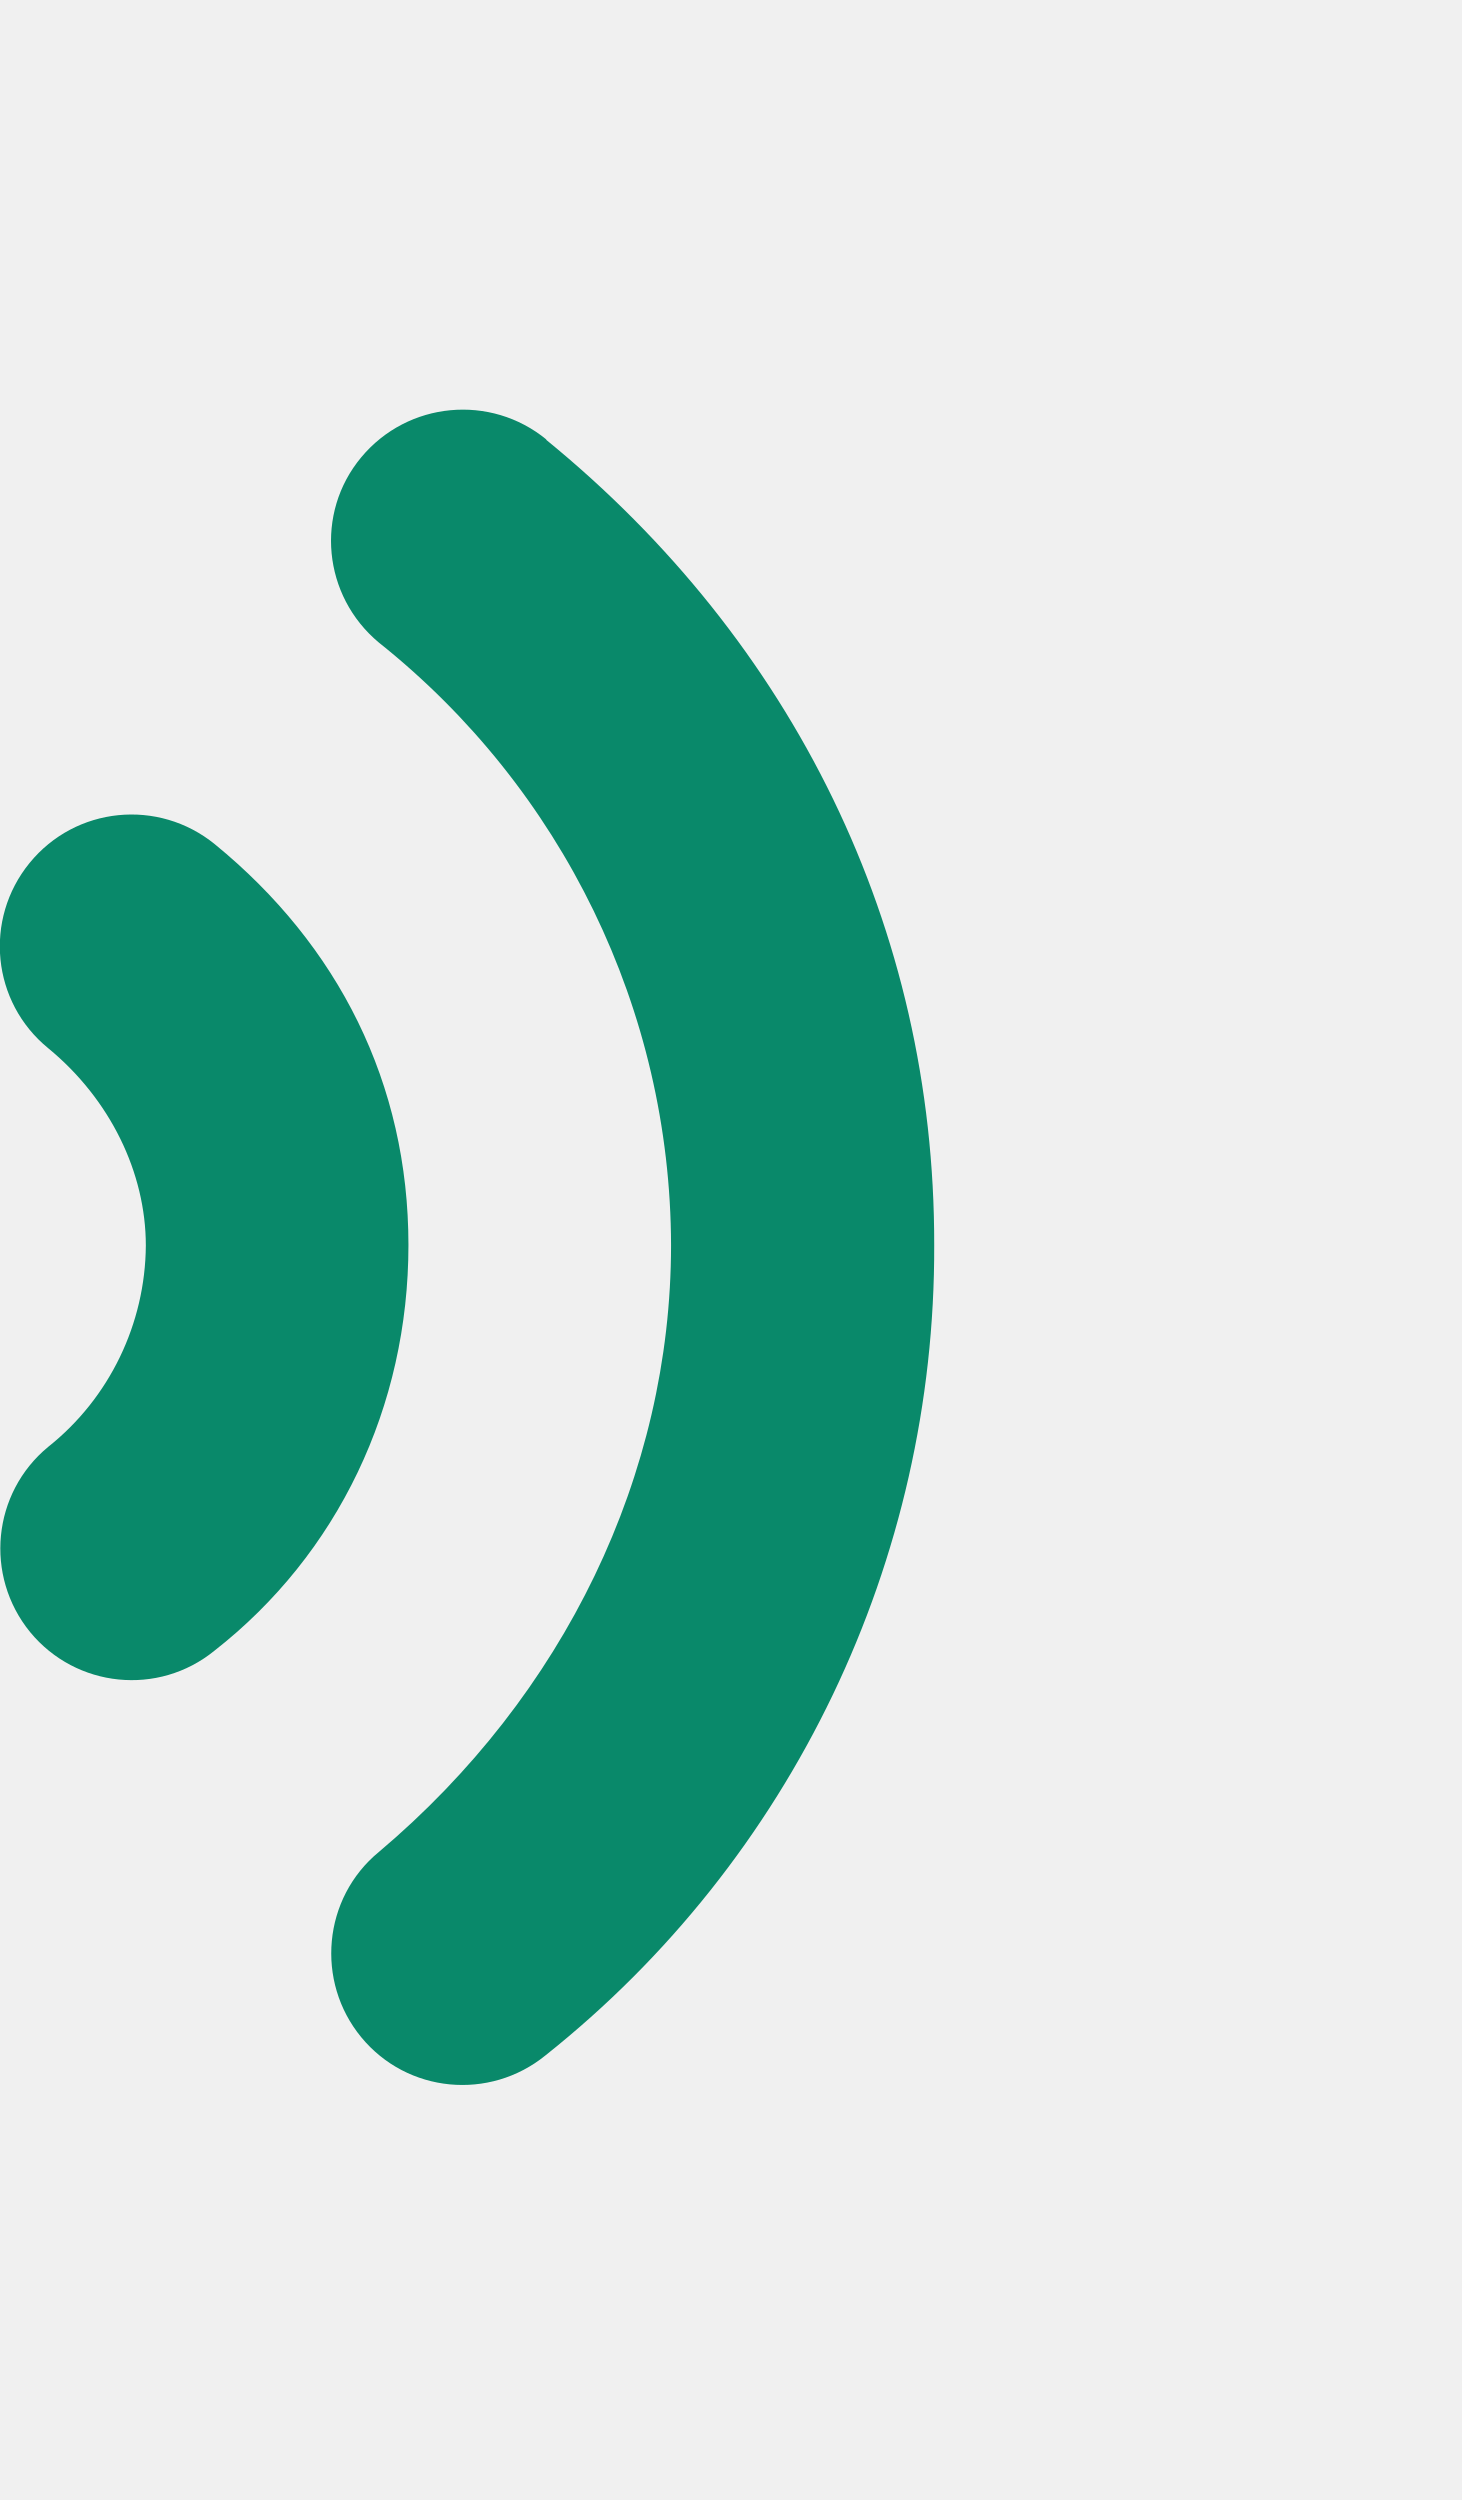
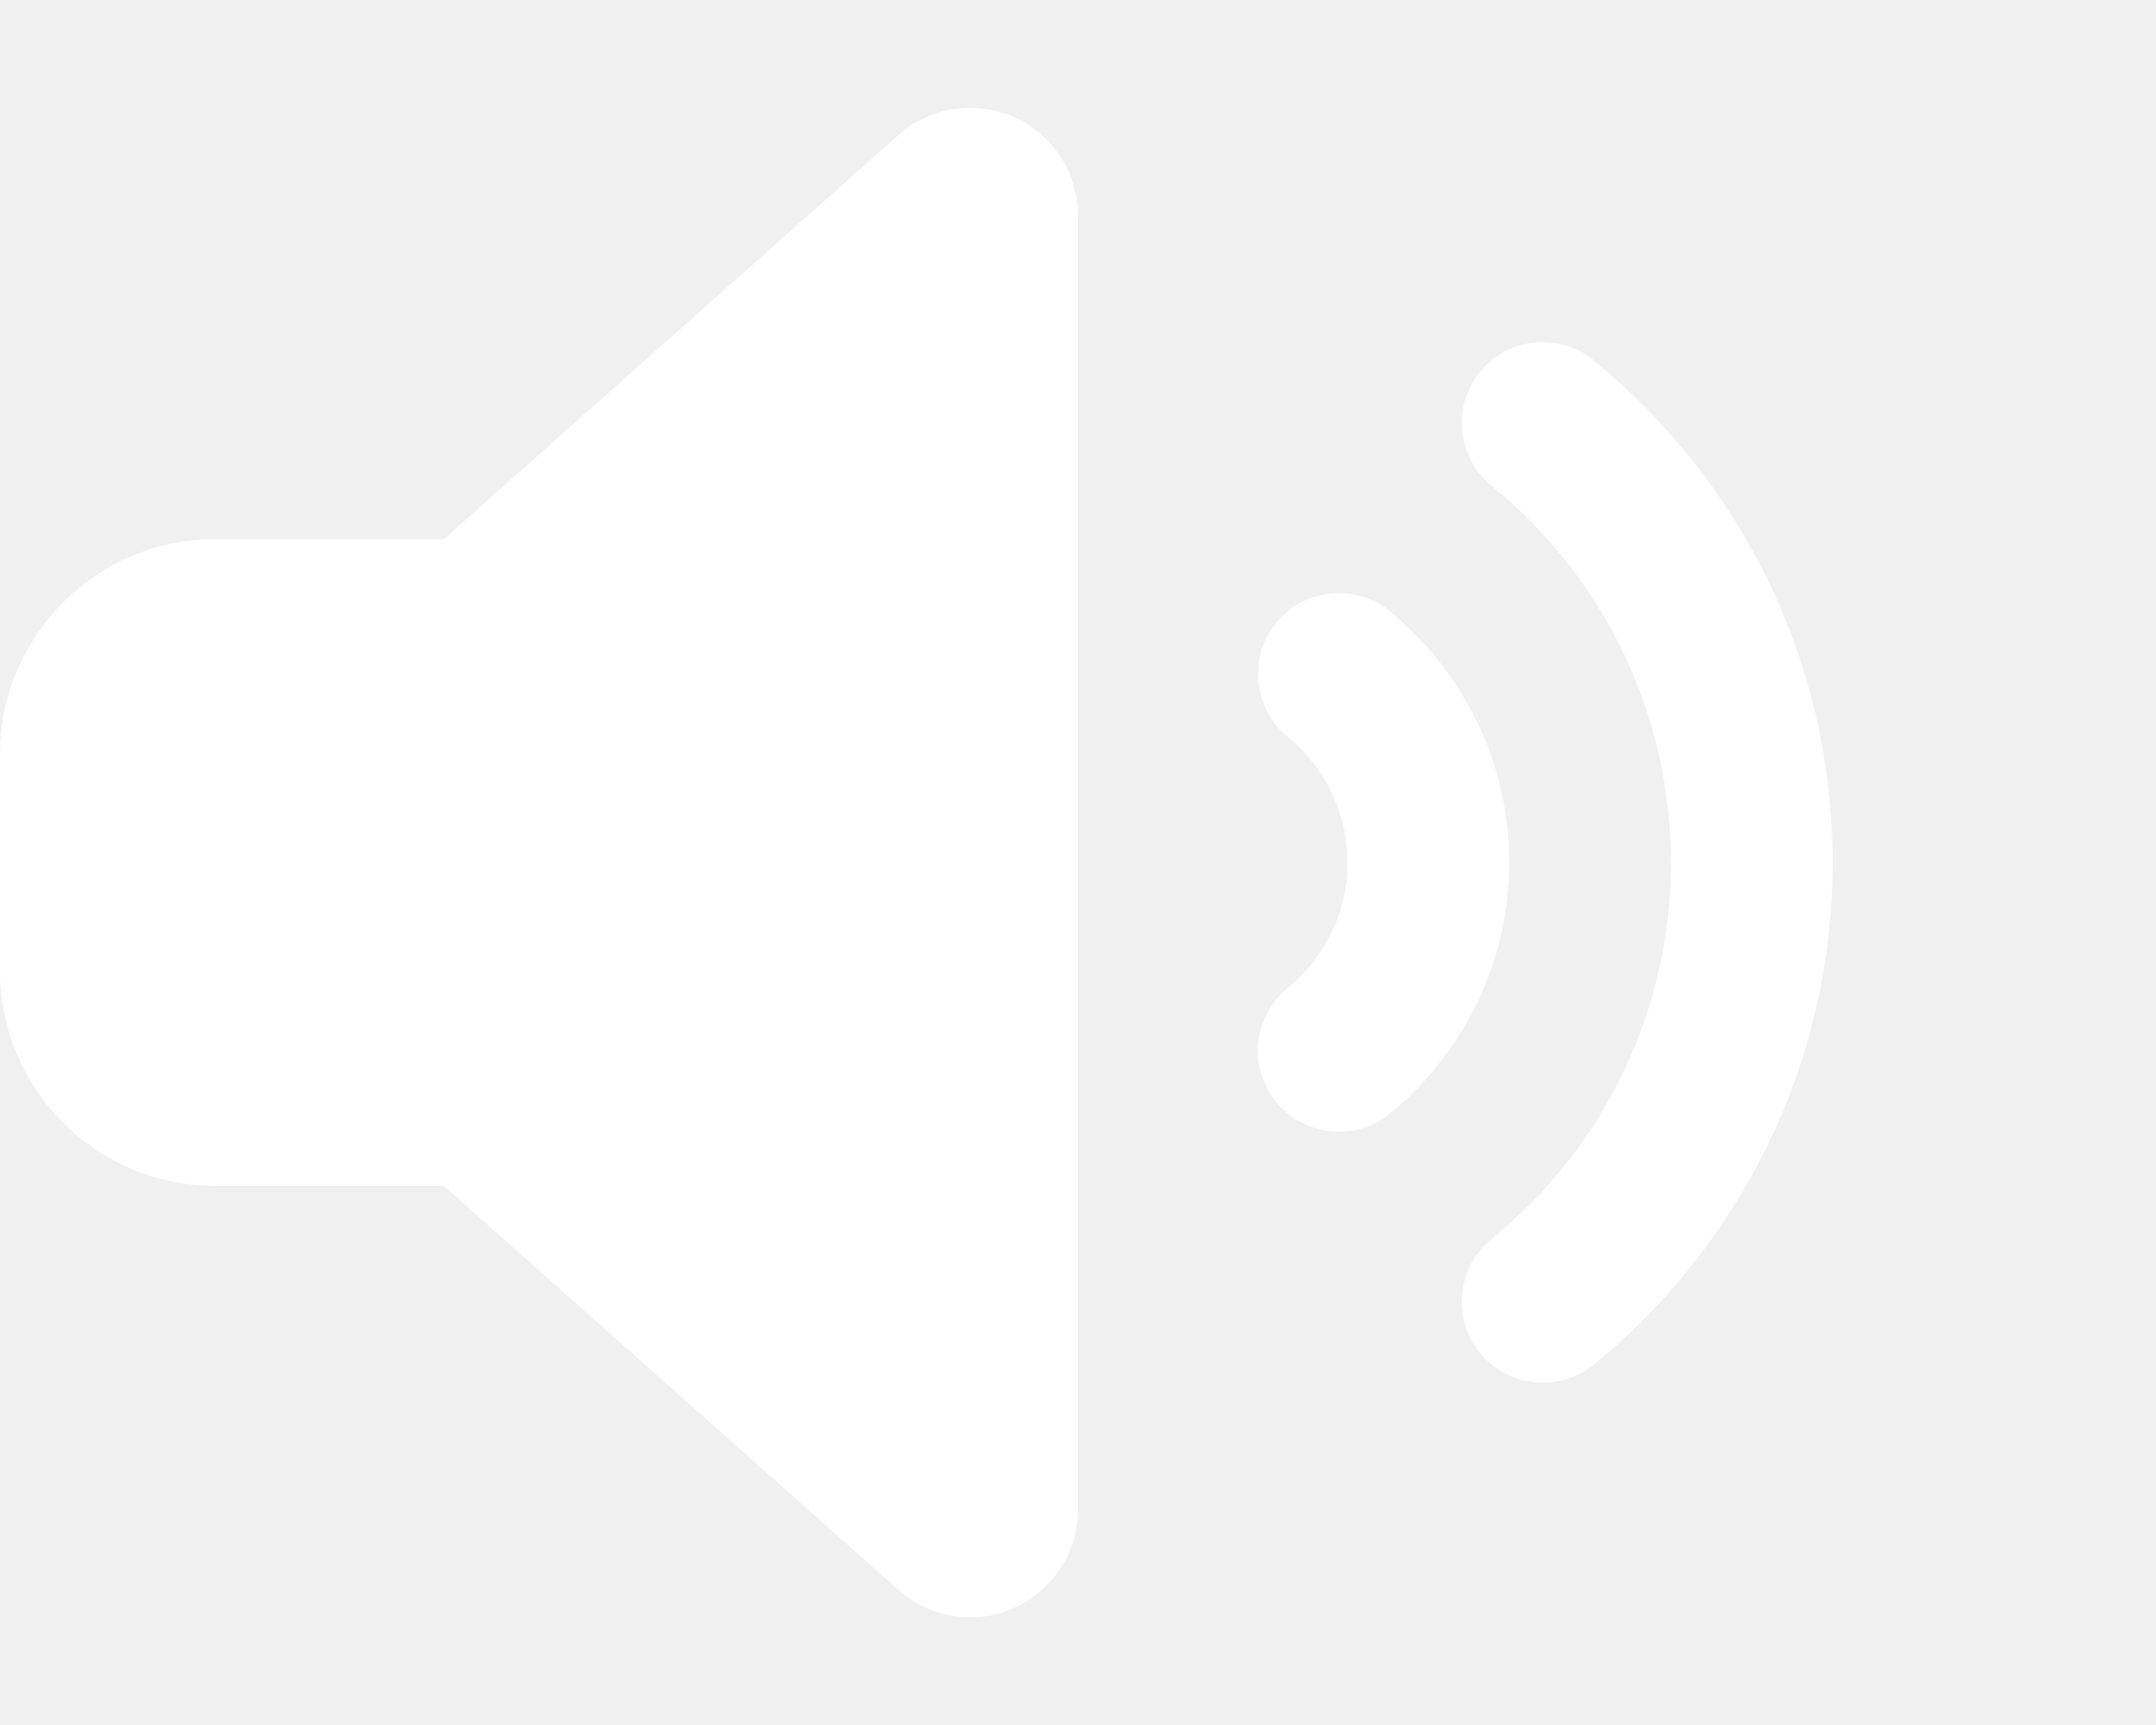
- <svg xmlns="http://www.w3.org/2000/svg" id="_圖層_1" data-name="圖層_1" version="1.1" viewBox="0 0 266.6 456">
+ <svg xmlns="http://www.w3.org/2000/svg" id="_圖層_1" version="1.1" viewBox="0 0 640 512">
  <defs>
    <style>
      .st0 {
-         fill: #09896a;
+         fill: #fff;
      }
    </style>
  </defs>
-   <path class="st0" d="M39.2,154c-10.3-8.4-25.4-6.9-33.8,3.4-8.4,10.3-6.9,25.4,3.4,33.8,11.3,9.3,17.8,22.7,17.8,36-.1,14.2-6.6,27.8-17.8,36.7-10.2,8.4-11.7,23.5-3.3,33.8,8.4,10.2,23.4,11.7,33.6,3.4,22.5-17.6,35.4-44.5,35.4-74s-12.8-54.7-35.3-73.1Z" />
-   <path class="st0" d="M99.7,80.2c-10.2-8.4-25.3-7-33.8,3.2s-7,25.3,3.2,33.8h0c33.5,26.7,53.2,67.1,53.3,109.9,0,41.8-19.4,82.1-53.3,110.7-10.2,8.4-11.6,23.6-3.2,33.8,8.4,10.2,23.4,11.6,33.6,3.3,45-35.8,71.1-90.3,70.9-147.8.1-57.9-25.7-110.1-70.8-146.9Z" />
+   <path class="st0" d="M473.1,107c43.2,35.2,70.9,88.9,70.9,149s-27.7,113.8-70.9,149c-10.3,8.4-25.4,6.8-33.8-3.5s-6.8-25.4,3.5-33.8c32.5-26.4,53.2-66.6,53.2-111.7s-20.7-85.3-53.2-111.8c-10.3-8.4-11.8-23.5-3.5-33.8s23.5-11.8,33.8-3.5h0ZM412.6,181.5c21.5,17.6,35.4,44.4,35.4,74.5s-13.9,56.9-35.4,74.5c-10.3,8.4-25.4,6.8-33.8-3.5s-6.8-25.4,3.5-33.8c10.8-8.8,17.7-22.2,17.7-37.2s-6.9-28.4-17.7-37.3c-10.3-8.4-11.8-23.5-3.5-33.8s23.5-11.8,33.8-3.5h0ZM301.1,34.8c11.5,5.2,18.9,16.6,18.9,29.2v384c0,12.6-7.4,24-18.9,29.2s-25,3.1-34.4-5.3l-134.9-119.9h-67.8C28.7,352,0,323.3,0,288v-64C0,188.7,28.7,160,64,160h67.8l134.9-119.9c9.4-8.4,22.9-10.4,34.4-5.3h0Z" />
</svg>
